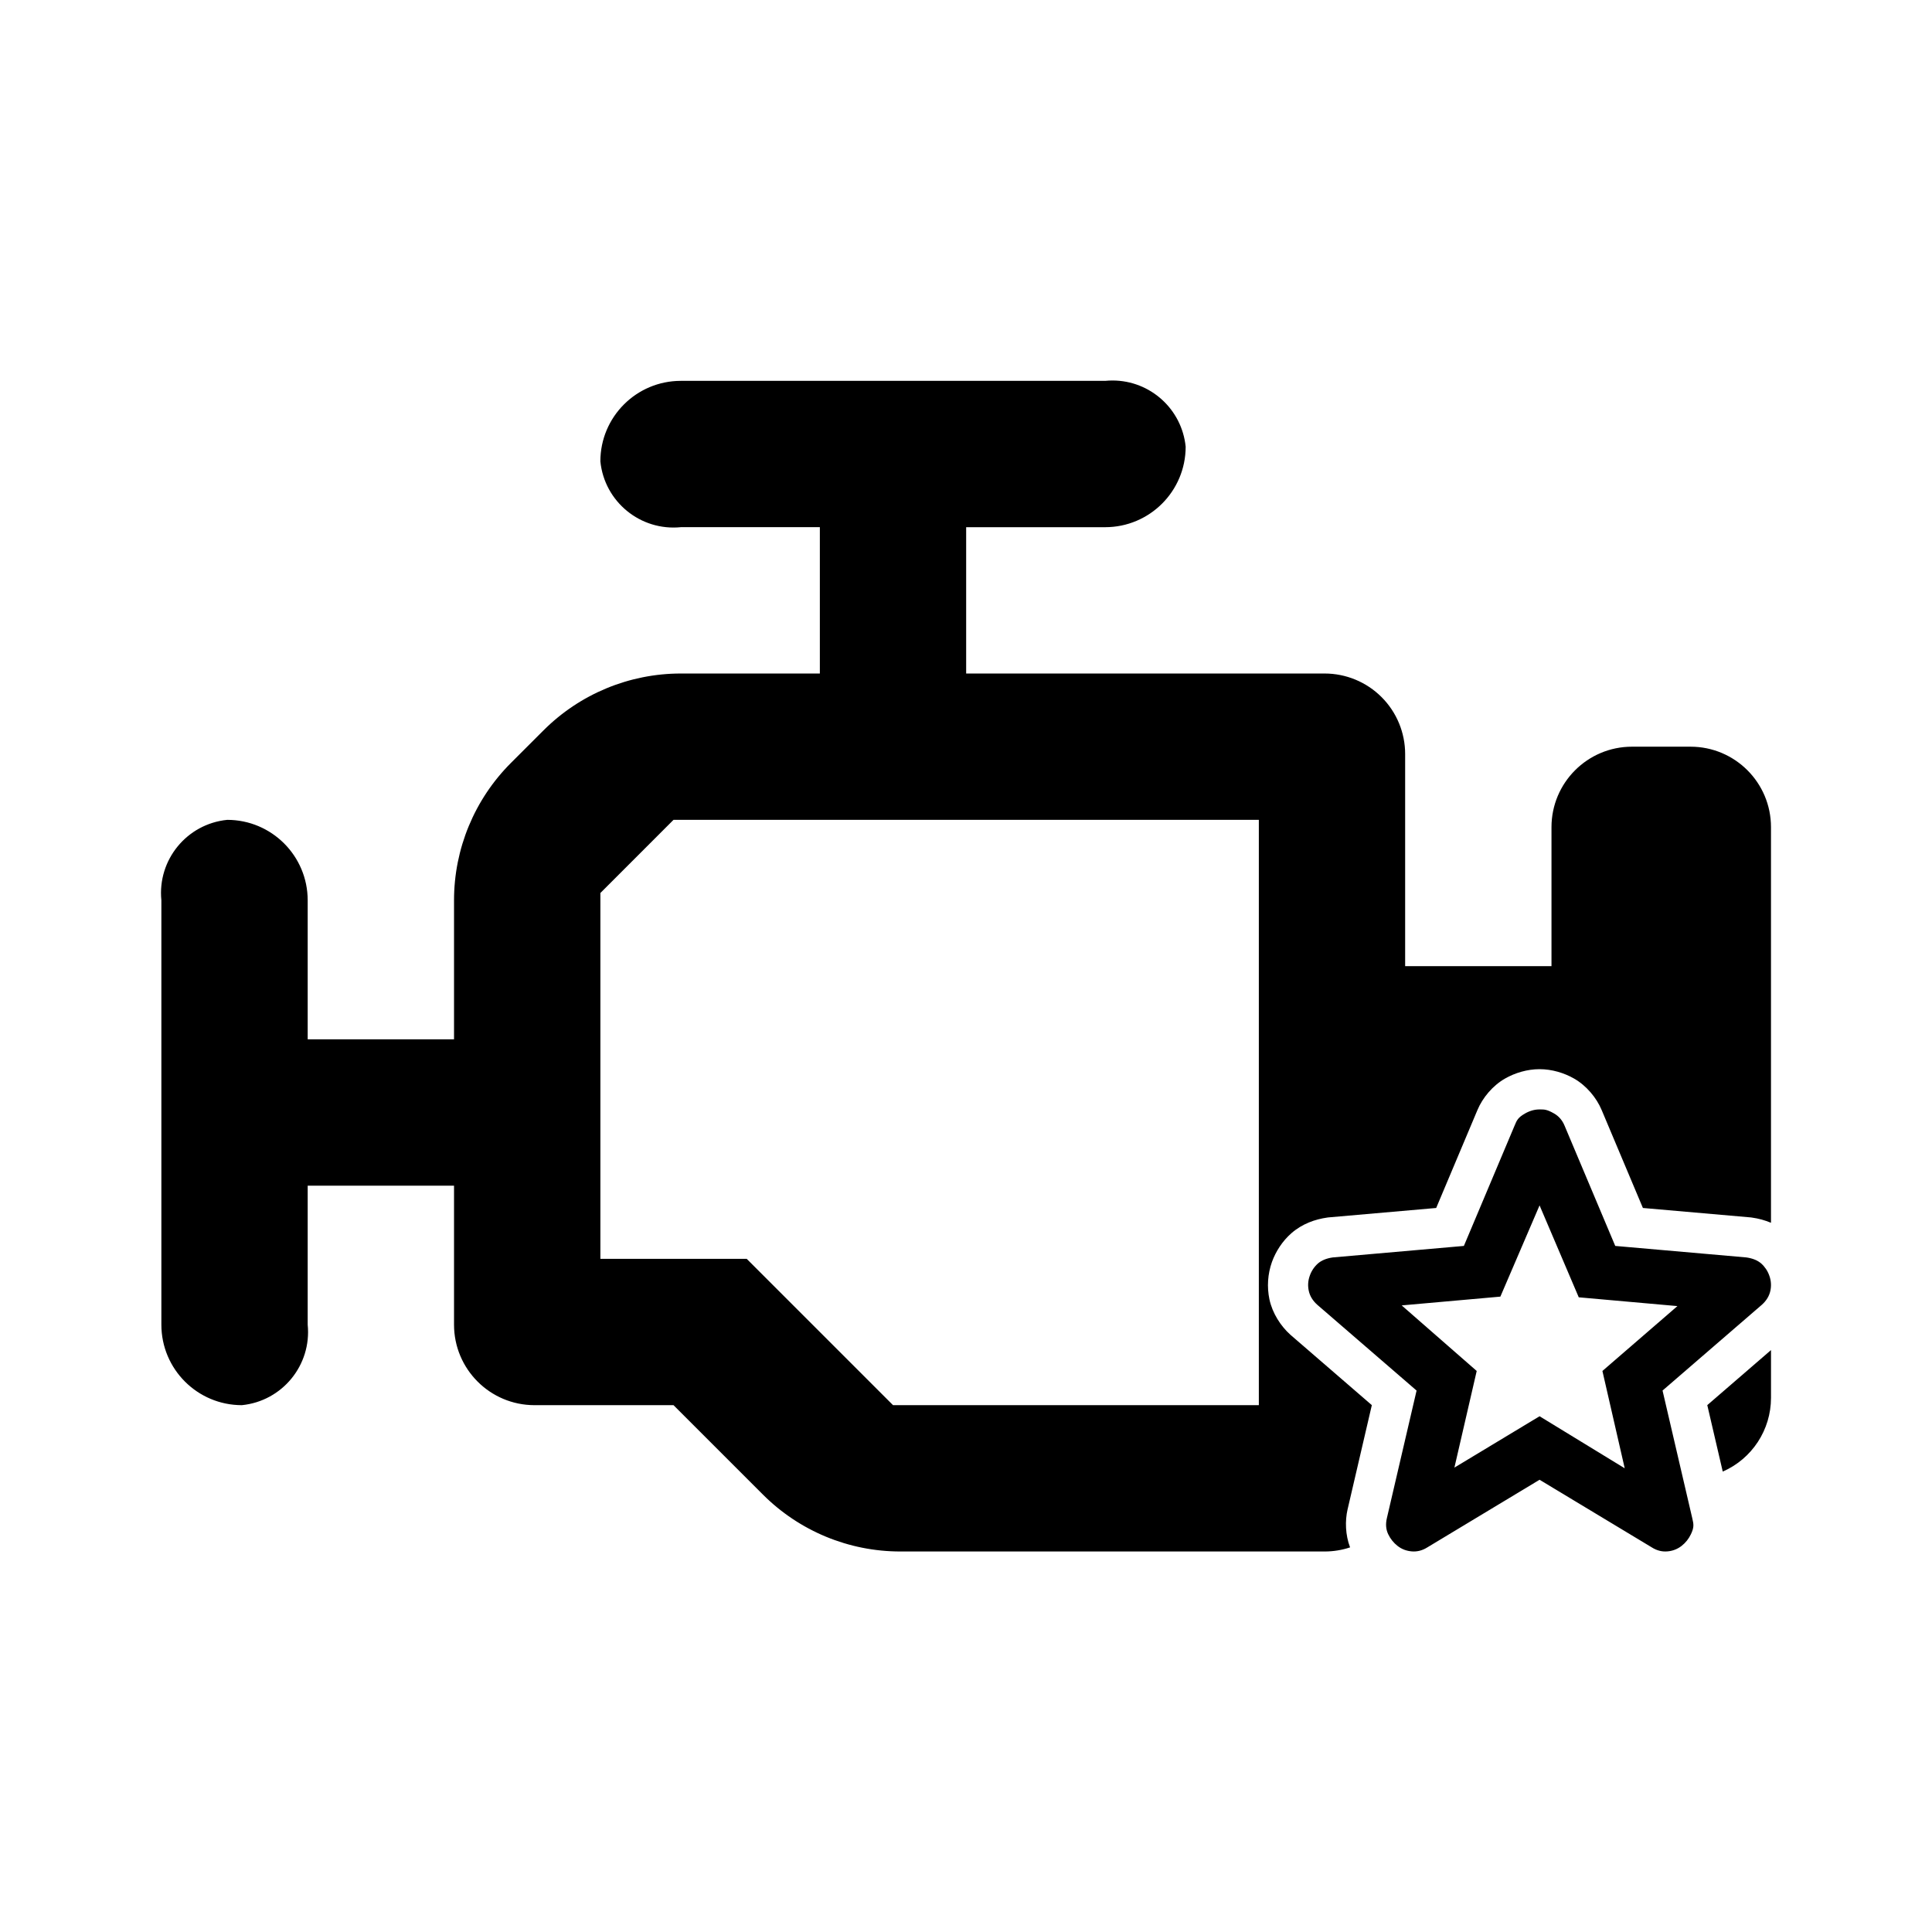
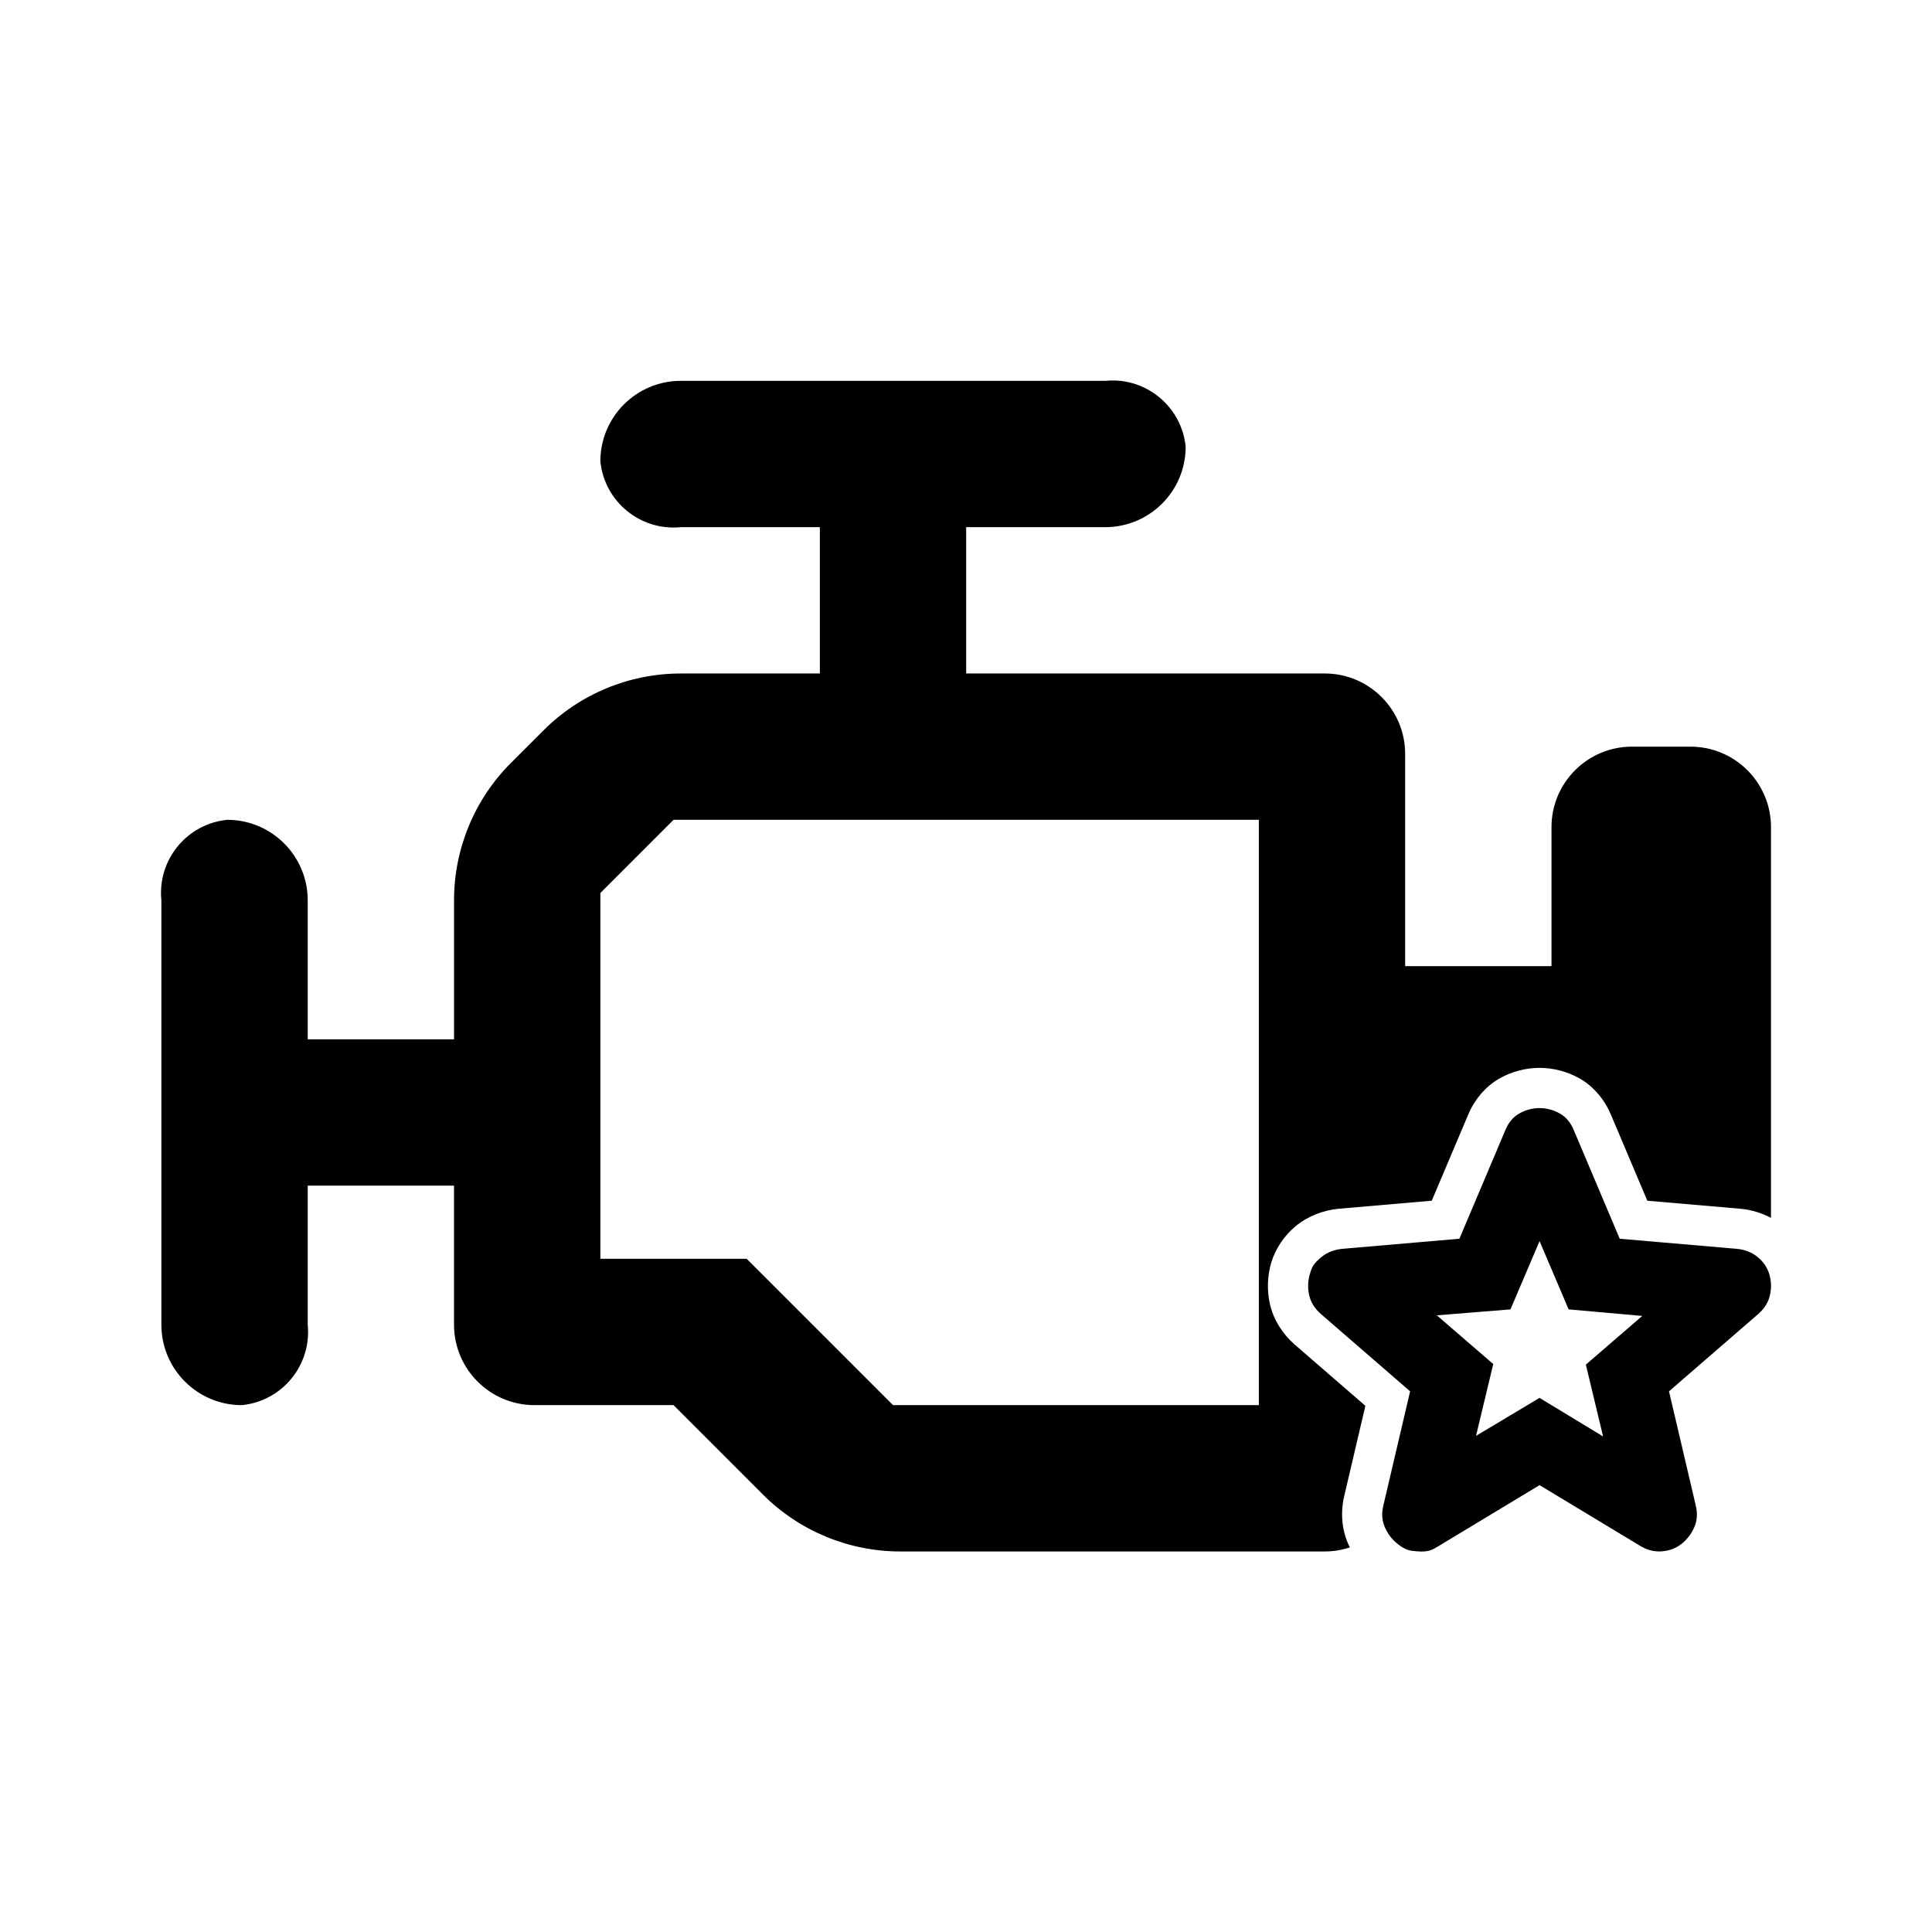
- <svg xmlns="http://www.w3.org/2000/svg" width="192" height="192" viewBox="0 0 192 192">
-   <path d="M110.58 37.814q-.37-.001-.746.035H67.662a8 8 0 0 0-7.998 8 7.307 7.307 0 0 0 7.998 6.541h13.814v14.543H67.662a19.3 19.3 0 0 0-13.654 5.656l-3.232 3.23a19.3 19.3 0 0 0-5.655 13.655v13.814H30.578V89.474a8 8 0 0 0-7.998-7.998 7.307 7.307 0 0 0-6.543 7.998v42.172a8 8 0 0 0 7.998 7.998 7.306 7.306 0 0 0 6.543-7.998V117.83h14.543v13.816a8 8 0 0 0 7.998 7.998h13.814l8.887 8.887a19.3 19.3 0 0 0 13.654 5.654h42.172c.866 0 1.717-.14 2.523-.408-.471-1.236-.513-2.632-.246-3.79l.002-.003 2.406-10.344-8.074-6.977-.03-.027c-.953-.859-1.77-2.115-2.071-3.5a6.9 6.9 0 0 1 .25-3.727c.378-1.041 1.04-2.074 1.931-2.853 1.087-.95 2.377-1.386 3.545-1.553l.107-.016 10.738-.94 4.094-9.72c.515-1.236 1.52-2.44 2.75-3.142.993-.567 2.208-.932 3.428-.932s2.435.365 3.428.932c1.23.703 2.234 1.906 2.75 3.142l4.093 9.72 10.738.94.108.016a7.5 7.5 0 0 1 1.883.516V82.203A7.996 7.996 0 0 0 168 74.205h-5.817a8 8 0 0 0-7.998 7.998v13.814h-14.543V74.933a8 8 0 0 0-2.343-5.656 8 8 0 0 0-5.655-2.344H96.016V52.392h13.816a8 8 0 0 0 7.998-7.998 7.31 7.31 0 0 0-7.252-6.58zm-43.646 43.66h58.168v58.168H88.747l-14.541-14.541H59.665V88.746zM153 110.253q-.739.001-1.443.404c-.704.403-.818.672-1.041 1.21l-5.037 11.952-13.03 1.143q-.94.135-1.478.605a2.9 2.9 0 0 0-.805 1.207q-.269.74-.101 1.512t.84 1.377l9.873 8.53-2.955 12.692q-.203.873.132 1.578.337.706.942 1.176.605.471 1.41.537t1.545-.402L153 147.057l11.148 6.717q.738.47 1.545.402a2.6 2.6 0 0 0 1.41-.537q.605-.47.941-1.176c.336-.706.267-.996.133-1.578l-2.955-12.693 9.873-8.529q.672-.605.84-1.377a2.7 2.7 0 0 0-.102-1.512 2.9 2.9 0 0 0-.804-1.207q-.538-.47-1.479-.605l-13.029-1.143-5.037-11.953q-.335-.806-1.041-1.209c-.706-.403-.95-.404-1.443-.404m0 9.537 3.895 9.135 9.806.873-7.455 6.447 2.217 9.672-8.463-5.172-8.463 5.104 2.217-9.604-7.455-6.515 9.806-.873zm23 14.38-6.332 5.47 1.537 6.605a8 8 0 0 0 4.795-7.328z" />
+ <svg xmlns="http://www.w3.org/2000/svg" width="192" height="192">
+   <path d="M110.79 37.814a7 7 0 0 0-.957.033H67.661a8 8 0 0 0-7.998 7.998 7.307 7.307 0 0 0 7.998 6.543h13.816v14.543H67.661a19.3 19.3 0 0 0-13.652 5.656l-3.23 3.229a19.3 19.3 0 0 0-5.657 13.656v13.814H30.58V89.472a8 8 0 0 0-7.998-8 7.307 7.307 0 0 0-6.545 8v42.17a7.997 7.997 0 0 0 8 8 7.307 7.307 0 0 0 6.543-7.998v-13.816h14.54v13.814a7.997 7.997 0 0 0 7.998 7.998h13.816l8.885 8.886a19.3 19.3 0 0 0 13.654 5.657h42.172a8 8 0 0 0 2.504-.403 8 8 0 0 1-.182-.384c-.661-1.5-.744-3.266-.369-4.768l2.092-8.92-7.033-6.094-.008-.006c-1.145-1.001-2.095-2.435-2.45-4.03a8.26 8.26 0 0 1 .126-4.063c.42-1.429 1.328-2.745 2.439-3.664 1.217-1.007 2.775-1.585 4.266-1.727h.017l9.24-.799 3.575-8.445c.579-1.449 1.685-2.878 3.17-3.713a8.2 8.2 0 0 1 3.966-1.045c1.375 0 2.781.377 3.969 1.045 1.485.835 2.589 2.265 3.168 3.713l-.03-.074 3.604 8.52 9.242.798h.018a8.2 8.2 0 0 1 3.03.904V82.2a8 8 0 0 0-7.997-7.998h-5.816a7.997 7.997 0 0 0-8 7.998v13.814h-14.543V74.928c.002-4.418-3.58-8-7.998-7.998H96.018V52.39h13.814c4.418 0 8-3.581 7.998-7.999a7.31 7.31 0 0 0-7.041-6.578zM66.935 81.472h58.168v58.168H88.748l-14.541-14.541H59.664V88.744zm86.064 28.65q-1.06 0-2.006.531-.944.53-1.416 1.711l-4.543 10.74-11.625 1.002q-1.24.118-2.095.826c-.855.708-.953 1.042-1.15 1.711a4.1 4.1 0 0 0-.06 2.067q.235 1.063 1.18 1.888l8.852 7.67-2.656 11.33q-.295 1.18.148 2.184t1.268 1.652c.825.648 1.199.677 1.947.736 1.12.088 1.475-.127 2.184-.56l9.972-6.018 9.973 6.018q1.062.65 2.183.56 1.122-.087 1.948-.736a4.24 4.24 0 0 0 1.269-1.652q.442-1.004.147-2.184l-2.655-11.33 8.852-7.67q.945-.826 1.18-1.888a4.1 4.1 0 0 0-.06-2.067q-.295-1.004-1.151-1.71-.855-.709-2.094-.827l-11.625-1.002-4.543-10.74q-.472-1.18-1.416-1.71a4.04 4.04 0 0 0-2.008-.532m0 13.219 2.89 6.785 7.319.649-5.608 4.84 1.713 7.138-6.314-3.834-6.314 3.775 1.712-7.138-5.607-4.84 7.318-.59z" />
</svg>
